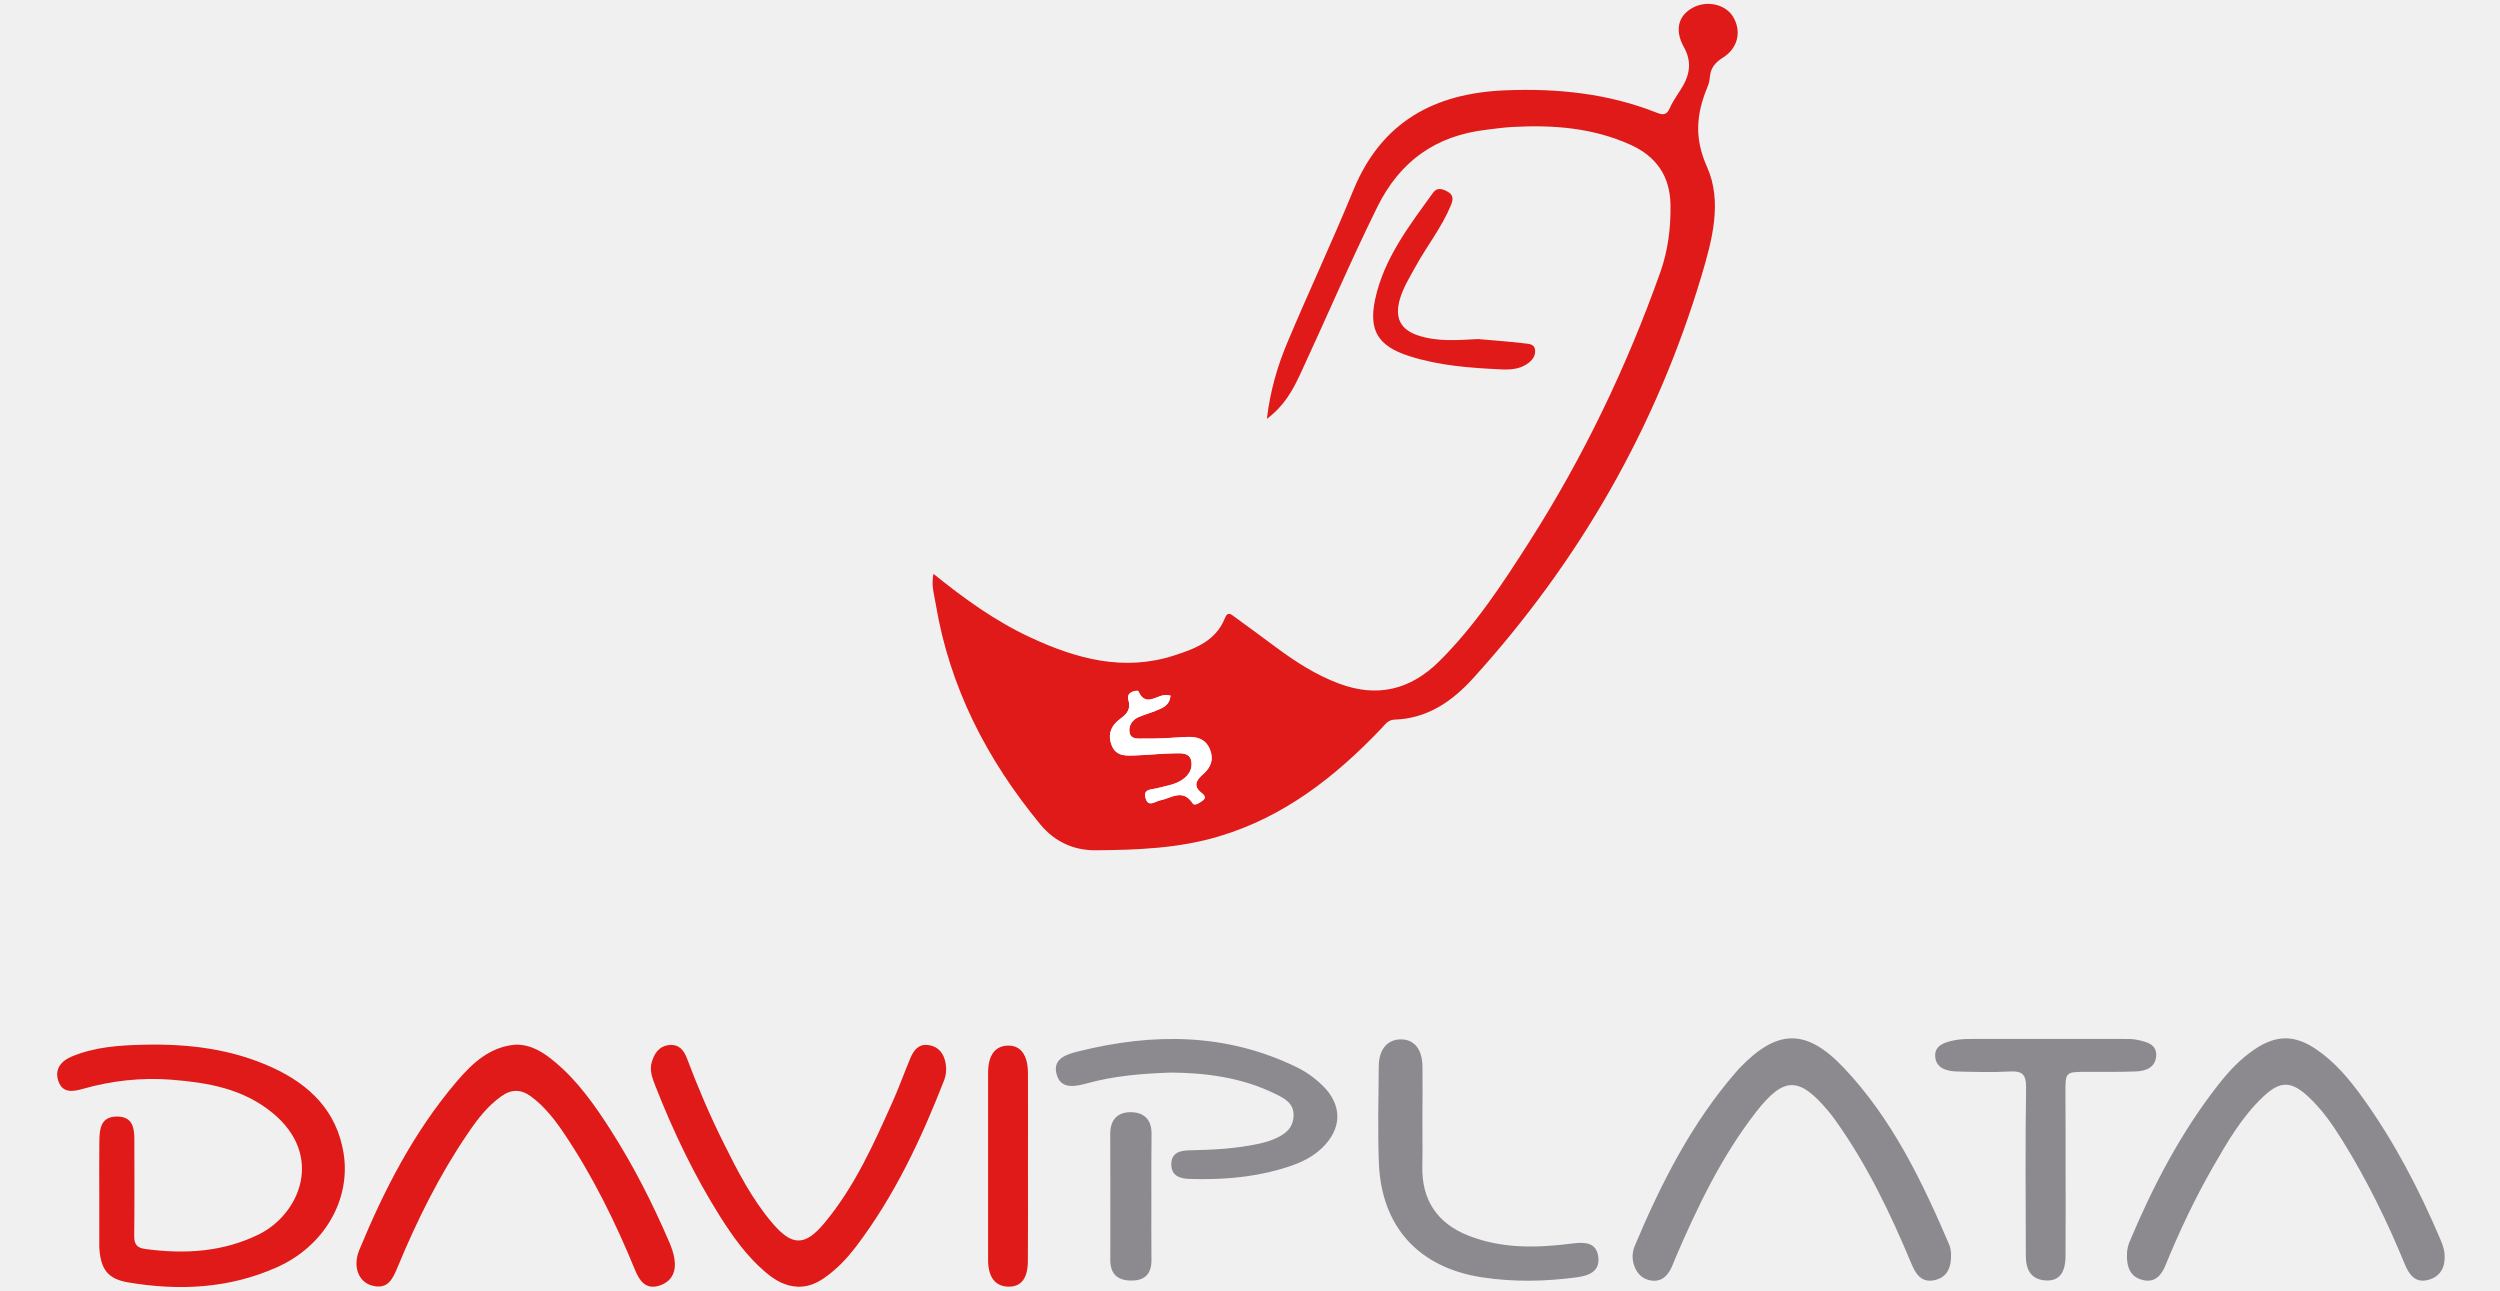
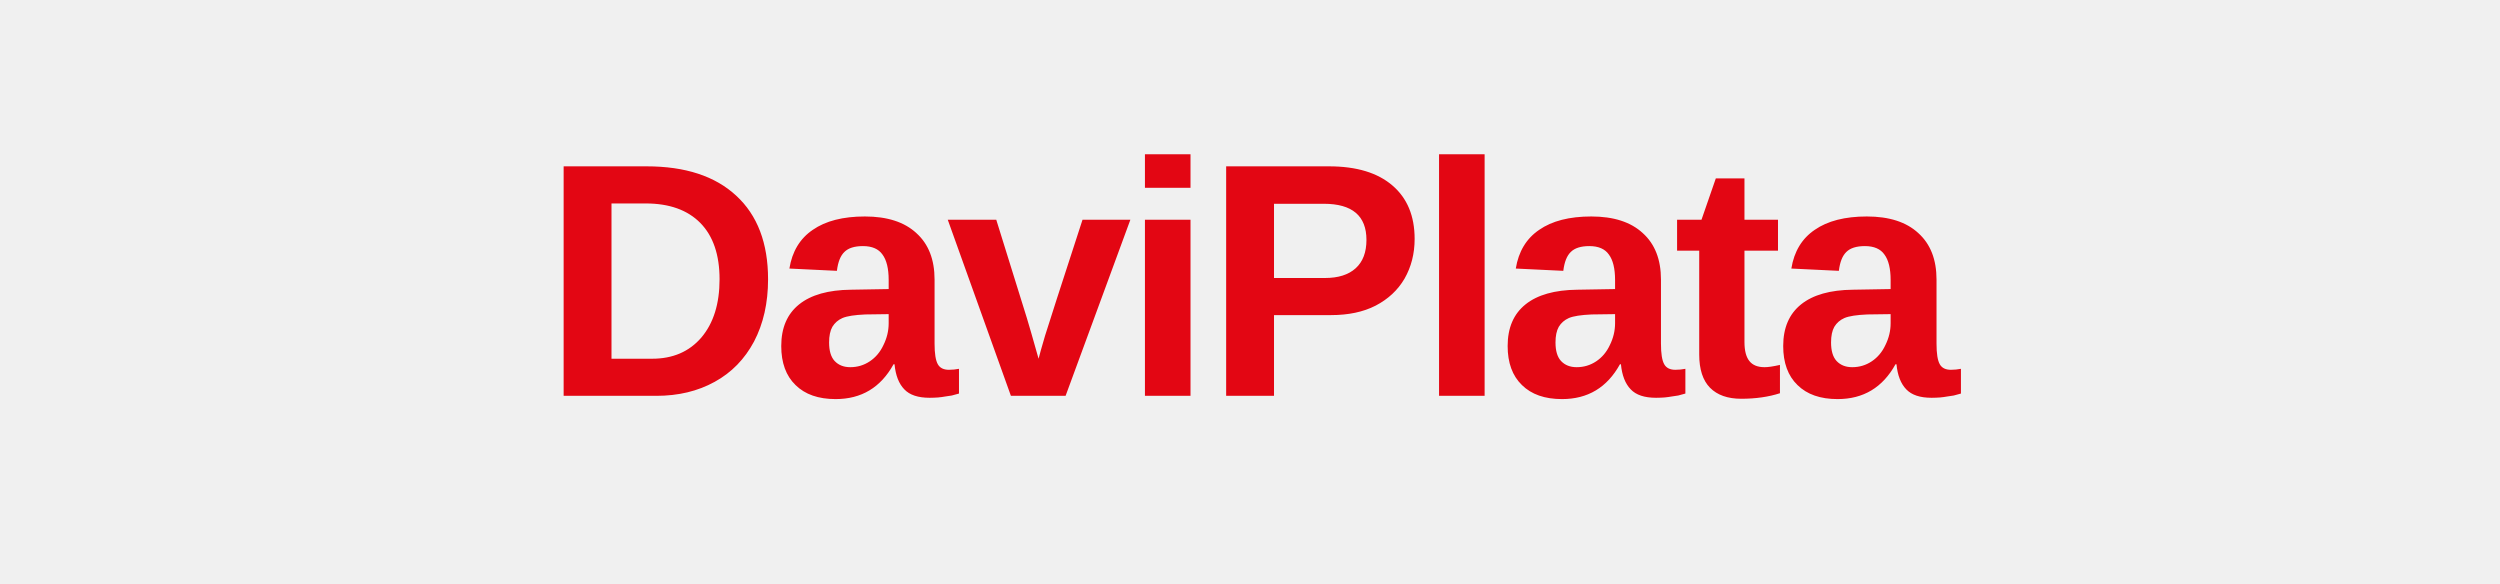
- <svg xmlns="http://www.w3.org/2000/svg" height="1291" viewBox="5.88 9.87 291 157.1" width="2500">
-   <path d="m153.43 60.84c.42-3.45 1.29-6.41 2.48-9.25 2.61-6.21 5.48-12.32 8.04-18.56 3.42-8.35 9.89-11.83 18.52-12.17 6.29-.25 12.44.37 18.34 2.7.79.31 1.26.38 1.66-.55.42-.96 1.09-1.81 1.62-2.73.87-1.54 1-3.06.08-4.7-1.14-2.05-.68-3.81 1.09-4.77 1.74-.94 4.01-.42 4.93 1.14 1.03 1.76.57 3.8-1.3 4.96-.93.58-1.46 1.26-1.55 2.33-.03.39-.12.8-.27 1.16-1.35 3.25-1.68 6.2-.08 9.77 1.89 4.22.64 8.89-.66 13.24-5.51 18.45-14.87 34.74-27.79 48.99-2.55 2.81-5.58 4.92-9.58 5.04-.79.03-1.14.6-1.58 1.06-5.6 5.88-11.84 10.78-19.79 13.15-4.89 1.46-9.92 1.65-14.96 1.69-2.74.02-5.04-1.05-6.79-3.18-6.47-7.86-11.01-16.64-12.7-26.77-.19-1.14-.57-2.29-.28-3.69 3.74 3.02 7.53 5.76 11.8 7.74 5.6 2.61 11.36 4.18 17.5 2.19 2.51-.81 5.07-1.75 6.17-4.55.34-.87.78-.43 1.18-.14 1.72 1.24 3.42 2.51 5.13 3.77 2.35 1.74 4.79 3.3 7.56 4.34 4.67 1.76 8.72.75 12.2-2.7 4.36-4.32 7.71-9.44 10.99-14.58 6.57-10.3 11.83-21.26 15.92-32.77.94-2.64 1.28-5.4 1.24-8.21-.06-3.49-1.72-5.88-4.86-7.3-4.59-2.08-9.45-2.44-14.39-2.17-1.06.06-2.11.21-3.16.34-6.14.72-10.51 3.8-13.28 9.42-3.31 6.71-6.23 13.58-9.38 20.35-.93 1.99-1.97 3.87-4.05 5.41zm-11.73 33.67c-.27-.02-.53-.08-.78-.05-1.08.15-2.3 1.4-3.13-.49-.07-.15-1.51.03-1.22 1.01.33 1.13-.1 1.72-.93 2.32-1.12.81-1.64 1.89-1.08 3.28.54 1.36 1.75 1.25 2.86 1.21 1.65-.05 3.29-.24 4.94-.26.74-.01 1.72-.06 1.89 1 .14.92-.32 1.67-1.08 2.2-.95.66-2.09.78-3.17 1.07-.64.17-1.65.06-1.33 1.19.33 1.15 1.14.4 1.74.28 1.37-.26 2.78-1.51 4.01.37.22.34.87-.1 1.22-.37.48-.36.14-.69-.18-.94-1.11-.88-.51-1.62.23-2.27.96-.84 1.3-1.83.81-3.01-.54-1.31-1.65-1.58-2.94-1.5-1.71.1-3.43.23-5.14.19-.61-.01-1.63.18-1.72-.88-.06-.78.38-1.41 1.11-1.73.66-.29 1.37-.48 2.04-.75.84-.34 1.76-.64 1.85-1.87zm-130.35 60.54c0-2.12-.02-4.24.01-6.37.02-1.45.18-2.93 2.13-2.94s2.13 1.41 2.13 2.91c0 3.85.03 7.69-.02 11.54-.01 1.04.25 1.52 1.36 1.67 4.76.64 9.39.38 13.77-1.76 5.01-2.45 8.06-9.62 1.67-14.83-3.6-2.94-7.85-3.66-12.24-4.01-3.66-.29-7.27.11-10.8 1.11-1.24.35-2.47.55-2.99-.95-.49-1.44.34-2.45 1.62-2.98 2.8-1.17 5.78-1.37 8.77-1.44 5.42-.13 10.73.51 15.7 2.8 4.51 2.08 7.79 5.27 8.62 10.4.91 5.66-2.36 11.32-8.11 13.88-5.82 2.6-11.93 2.89-18.12 1.84-2.46-.42-3.31-1.59-3.49-4.11-.01-.13-.01-.27-.01-.4v-6.36zm50.69-18.06c1.96-.01 3.44 1 4.82 2.16 2.77 2.33 4.82 5.26 6.75 8.28 2.78 4.36 5.11 8.94 7.14 13.69.26.6.47 1.24.58 1.88.26 1.55-.25 2.8-1.81 3.31-1.65.54-2.43-.57-2.97-1.89-2.39-5.82-5.15-11.45-8.68-16.68-1.11-1.65-2.33-3.21-3.95-4.42-1.22-.91-2.39-.94-3.64-.05-1.71 1.21-2.95 2.85-4.1 4.55-3.44 5.05-6.13 10.49-8.47 16.11-.6 1.45-1.19 2.97-3.24 2.36-1.61-.48-2.29-2.34-1.48-4.31 3.04-7.36 6.66-14.41 11.87-20.52 1.9-2.22 4.02-4.22 7.18-4.47z" fill="#e01a19" />
-   <path d="m236.69 162.37c.06 1.82-.51 2.97-2.05 3.29-1.56.32-2.25-.76-2.77-2-2.55-6.12-5.41-12.09-9.29-17.51-.27-.38-.55-.75-.85-1.1-3.53-4.19-5.37-4.2-8.73.09-4.23 5.43-7.17 11.58-9.87 17.86-.18.43-.33.87-.54 1.28-.5.95-1.22 1.59-2.38 1.42-1.1-.16-1.77-.88-2.1-1.88-.25-.77-.23-1.57.09-2.34 3.2-7.6 6.9-14.91 12.36-21.2.13-.15.26-.3.4-.44 4.57-4.76 8.09-4.86 12.65-.06 5.89 6.21 9.54 13.8 12.86 21.56.18.4.19.89.22 1.03zm21.42-.23c.01-.04.08-.65.31-1.18 2.86-6.8 6.25-13.31 10.83-19.14 1.27-1.62 2.68-3.13 4.41-4.28 2.69-1.79 4.9-1.75 7.56.08 2.22 1.53 3.92 3.57 5.48 5.72 3.9 5.4 6.95 11.27 9.55 17.38.23.54.44 1.13.49 1.7.14 1.56-.43 2.8-2.02 3.21-1.54.39-2.28-.64-2.81-1.91-2.14-5.22-4.62-10.27-7.59-15.06-1.19-1.92-2.48-3.77-4.14-5.32-2.07-1.93-3.41-1.98-5.49-.03-2.59 2.44-4.36 5.49-6.11 8.54-2.21 3.86-4.11 7.86-5.79 11.98-.49 1.19-1.25 2.14-2.69 1.82-1.51-.33-2.13-1.44-1.99-3.51z" fill="#8c8a8e" />
-   <path d="m96.41 166.45c-1.62-.04-2.9-.83-4.08-1.85-2.19-1.88-3.85-4.2-5.38-6.61-3.19-5.05-5.75-10.42-7.93-15.97-.36-.93-.74-1.88-.44-2.9.32-1.06.88-1.95 2.13-2.08 1.22-.12 1.79.66 2.17 1.66 1.33 3.53 2.81 7 4.5 10.37 1.68 3.38 3.41 6.74 5.88 9.64 2.37 2.78 3.94 2.84 6.27.06 3.75-4.47 6.09-9.75 8.44-15.01.75-1.69 1.37-3.44 2.09-5.15.41-.97 1.03-1.76 2.24-1.56 1.2.19 1.81 1.02 2.03 2.15.14.72.09 1.45-.18 2.15-2.8 7.17-6.06 14.11-10.76 20.28-1.01 1.32-2.15 2.53-3.5 3.52-1.03.78-2.15 1.33-3.48 1.3z" fill="#e01a19" />
-   <path d="m141.71 140.39c-3.67.13-6.88.42-10.05 1.28-1.4.38-3.35.9-3.84-1.17-.44-1.87 1.33-2.36 2.76-2.71 9-2.23 17.84-2.23 26.39 1.9 1.21.58 2.29 1.35 3.24 2.28 2.45 2.39 2.39 5.27-.11 7.64-1.44 1.37-3.25 2.03-5.1 2.56-3.61 1.03-7.3 1.28-11.03 1.16-1.15-.04-2.18-.4-2.17-1.78.01-1.41 1.06-1.68 2.21-1.7 2.85-.05 5.7-.2 8.5-.81.58-.13 1.16-.29 1.71-.52 1.26-.53 2.38-1.22 2.46-2.81s-1.11-2.19-2.23-2.73c-4.16-2.05-8.62-2.56-12.74-2.59zm30.65 5.85c0 1.86.03 3.71-.01 5.57-.08 4.09 1.81 6.93 5.63 8.43 4.08 1.6 8.3 1.5 12.54.96 1.53-.19 2.99-.22 3.24 1.6.24 1.78-1.12 2.31-2.65 2.51-3.83.51-7.65.58-11.48 0-7.72-1.18-12.29-6.16-12.57-13.99-.14-3.9-.05-7.82-.01-11.73.02-2.06 1.09-3.26 2.72-3.24 1.62.02 2.57 1.2 2.6 3.33.02 2.19 0 4.38-.01 6.56zm78.27 6.13c0 3.45.02 6.9-.01 10.34-.01 2.06-.79 3.05-2.36 2.98-1.87-.09-2.47-1.36-2.47-2.98-.02-6.83-.07-13.66.03-20.49.02-1.61-.47-2.05-2.01-1.96-2.12.12-4.24.05-6.37 0-1.26-.03-2.58-.38-2.68-1.82-.1-1.39 1.21-1.75 2.34-1.98.64-.13 1.31-.16 1.97-.16 6.17-.01 12.34-.01 18.51 0 .6 0 1.21-.02 1.78.11 1.1.25 2.4.5 2.29 1.99-.1 1.36-1.25 1.81-2.45 1.85-1.99.08-3.98.05-5.97.05-2.62.01-2.62 0-2.62 2.53.02 3.18.02 6.36.02 9.54z" fill="#8c8a8e" />
-   <path d="m124.36 151.99c0 3.77.02 7.54-.01 11.31-.01 2.17-.83 3.19-2.42 3.14-1.55-.05-2.42-1.16-2.42-3.23-.01-7.61-.01-15.22 0-22.83 0-2.09.86-3.23 2.38-3.27 1.57-.05 2.46 1.12 2.47 3.36.02 3.84 0 7.68 0 11.52zm54.76-100.86c1.91.17 3.82.3 5.73.53.46.06 1.15.07 1.22.79.07.64-.25 1.15-.74 1.54-1 .81-2.26.89-3.41.83-3.77-.18-7.54-.45-11.17-1.62-3.77-1.21-4.96-3.1-4.14-6.91 1.07-4.99 4.15-8.95 7.05-12.97.5-.7 1.17-.46 1.78-.12.74.41.67.98.37 1.69-1.09 2.65-2.9 4.89-4.26 7.38-.73 1.33-1.55 2.62-1.96 4.1-.6 2.19.09 3.6 2.24 4.32 2.37.79 4.84.57 7.29.44z" fill="#e01a19" />
-   <path d="m139.38 155.61c0 2.52-.02 5.04.01 7.56.01 1.62-.72 2.51-2.36 2.53-1.67.03-2.65-.72-2.65-2.48 0-5.11.02-10.21-.01-15.32-.01-1.73.85-2.69 2.48-2.69 1.61 0 2.57.89 2.55 2.64-.04 2.58-.02 5.17-.02 7.76z" fill="#8c8a8e" />
-   <path d="m141.7 94.51c-.08 1.22-1 1.53-1.85 1.88-.67.27-1.38.46-2.04.75-.72.32-1.17.95-1.11 1.73.09 1.07 1.11.87 1.72.88 1.71.04 3.43-.09 5.14-.19 1.29-.07 2.4.19 2.94 1.5.48 1.18.15 2.17-.81 3.01-.74.65-1.34 1.39-.23 2.27.32.25.65.58.18.94-.35.26-1 .7-1.22.37-1.23-1.88-2.64-.63-4.01-.37-.6.12-1.41.87-1.74-.28-.32-1.13.69-1.02 1.33-1.19 1.08-.29 2.22-.41 3.17-1.07.76-.53 1.23-1.27 1.08-2.2-.17-1.06-1.15-1.01-1.89-1-1.65.01-3.29.21-4.94.26-1.11.03-2.32.14-2.86-1.21-.56-1.39-.04-2.47 1.08-3.28.83-.6 1.26-1.19.93-2.32-.28-.98 1.16-1.16 1.22-1.01.84 1.88 2.06.63 3.13.49.25-.04.5.02.78.04z" fill="#fff" />
+ <svg xmlns="http://www.w3.org/2000/svg" viewBox="0 0 120 28" role="img" aria-label="DaviPlata">
+   <text x="60" y="19" text-anchor="middle" font-family="Arial, Helvetica, sans-serif" font-size="16" font-weight="800" fill="#E30613" letter-spacing="-0.5">DaviPlata</text>
</svg>
